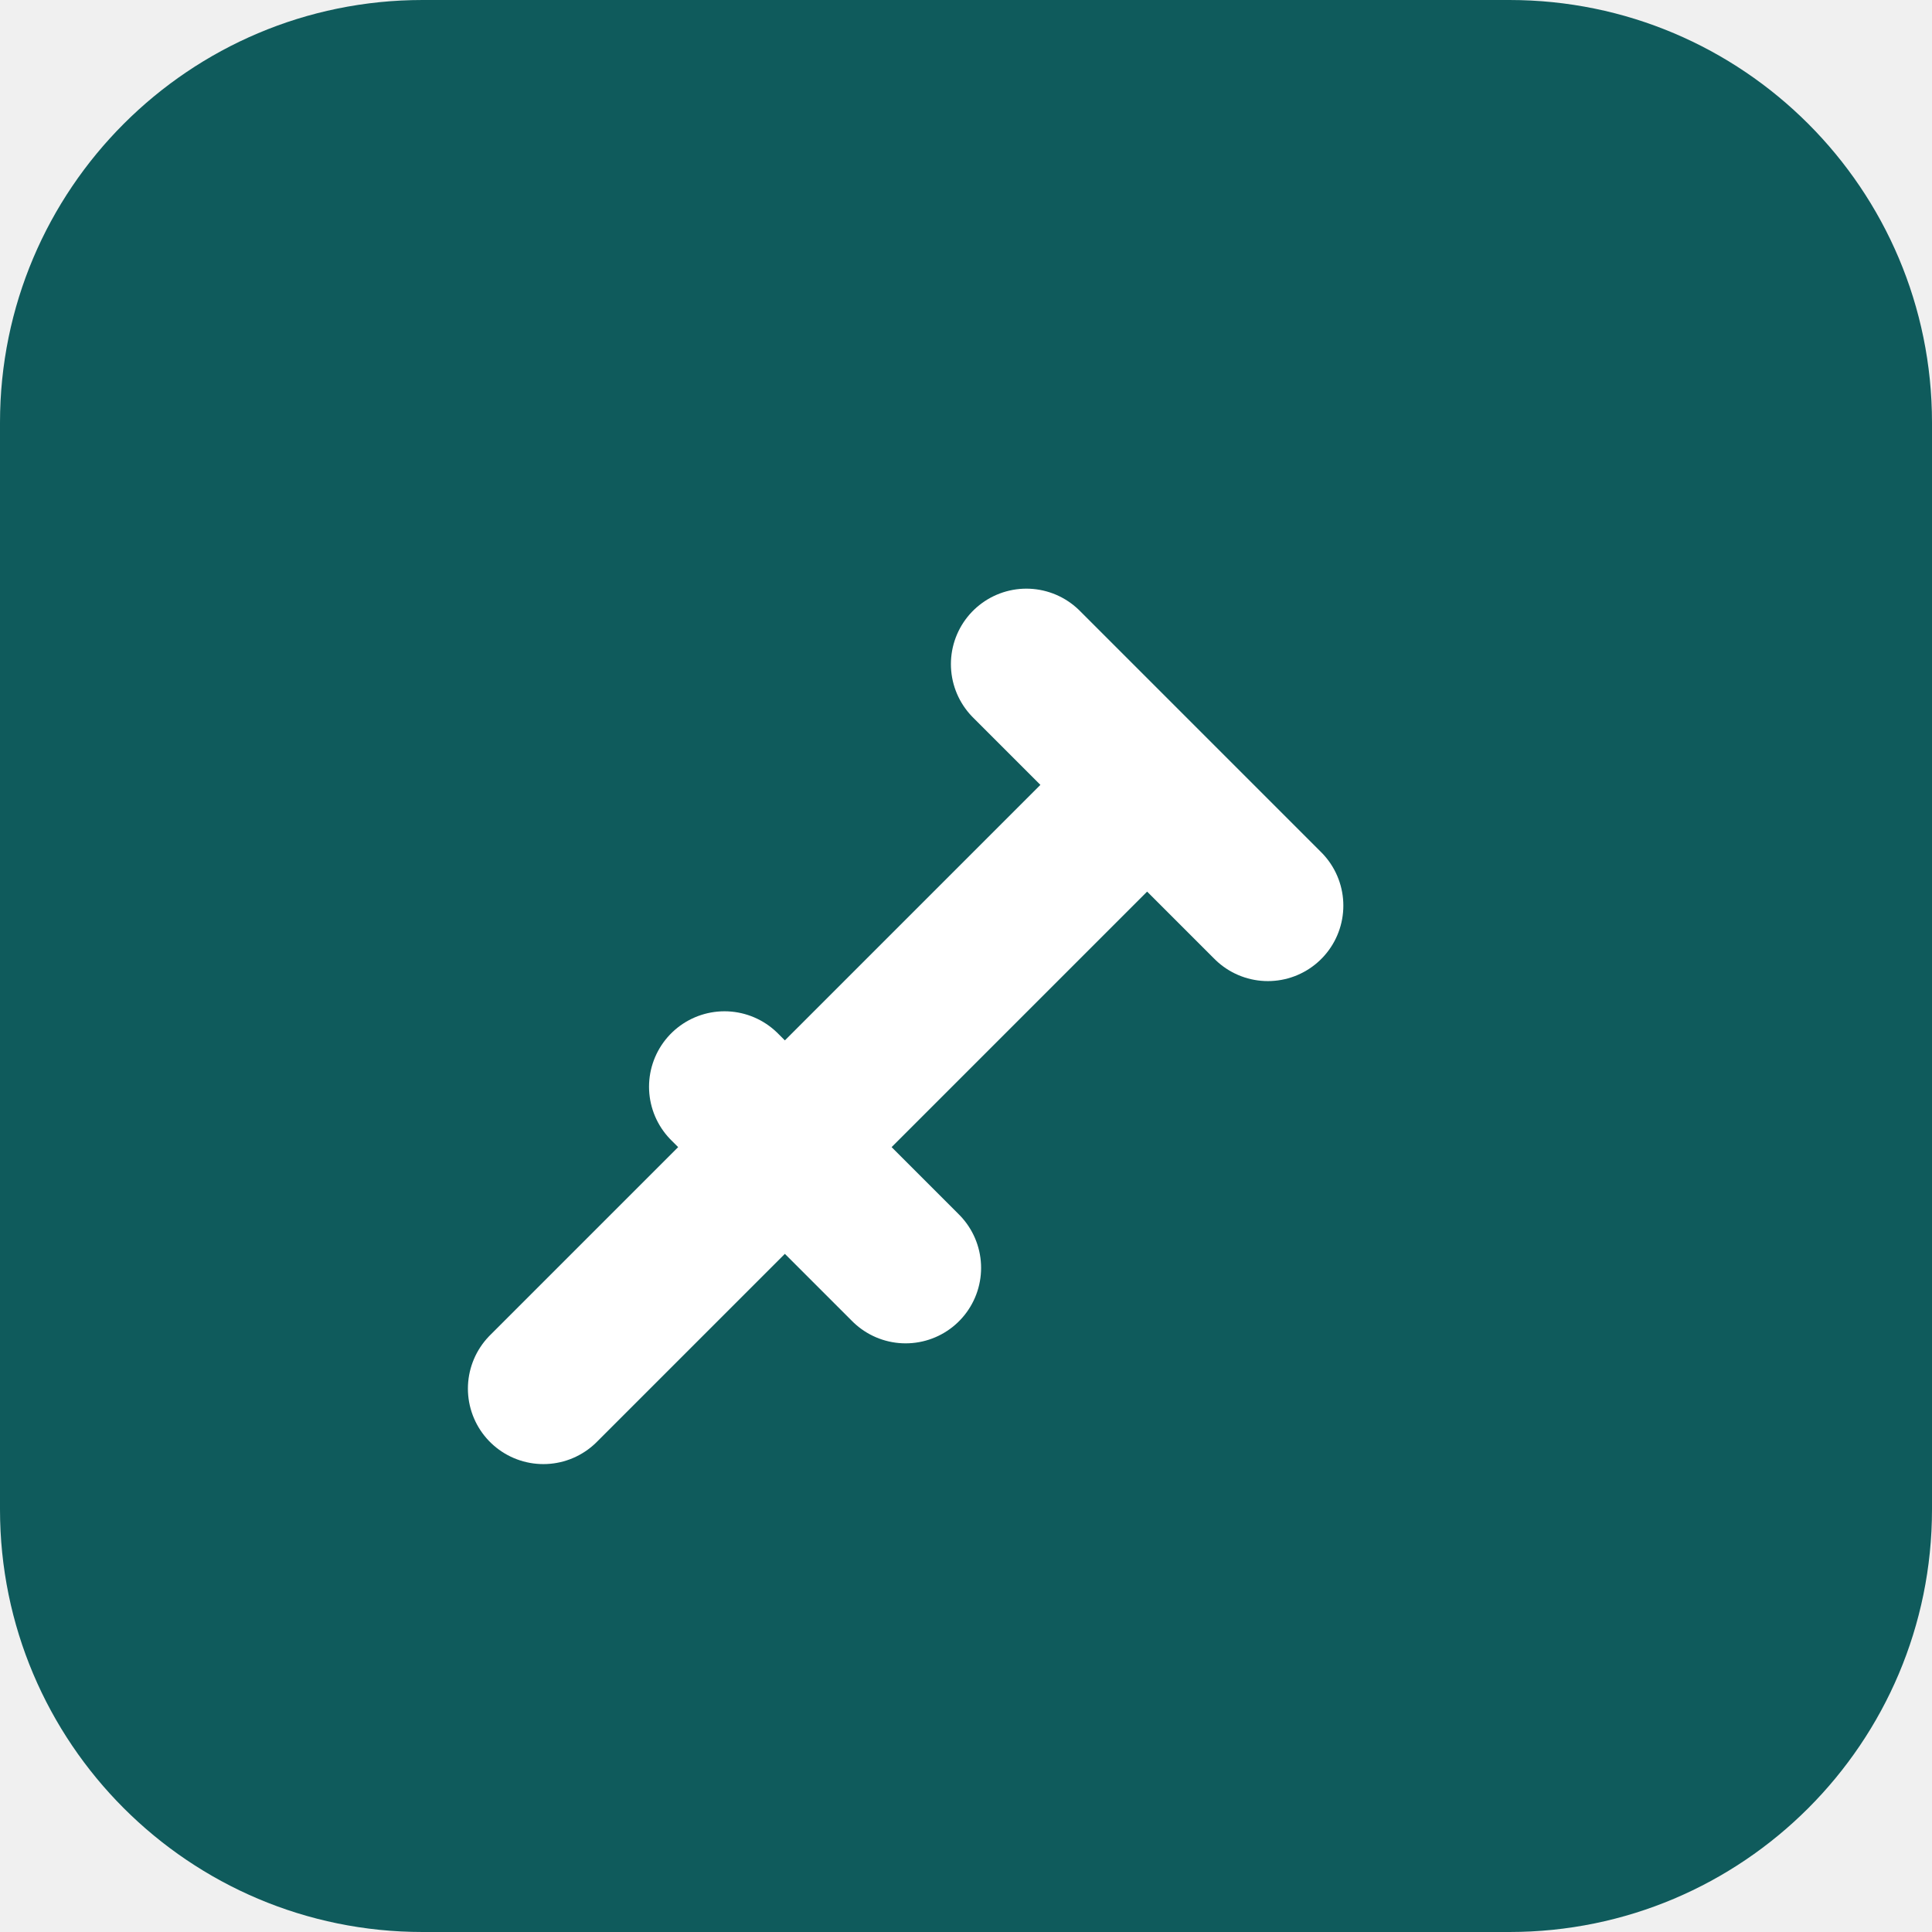
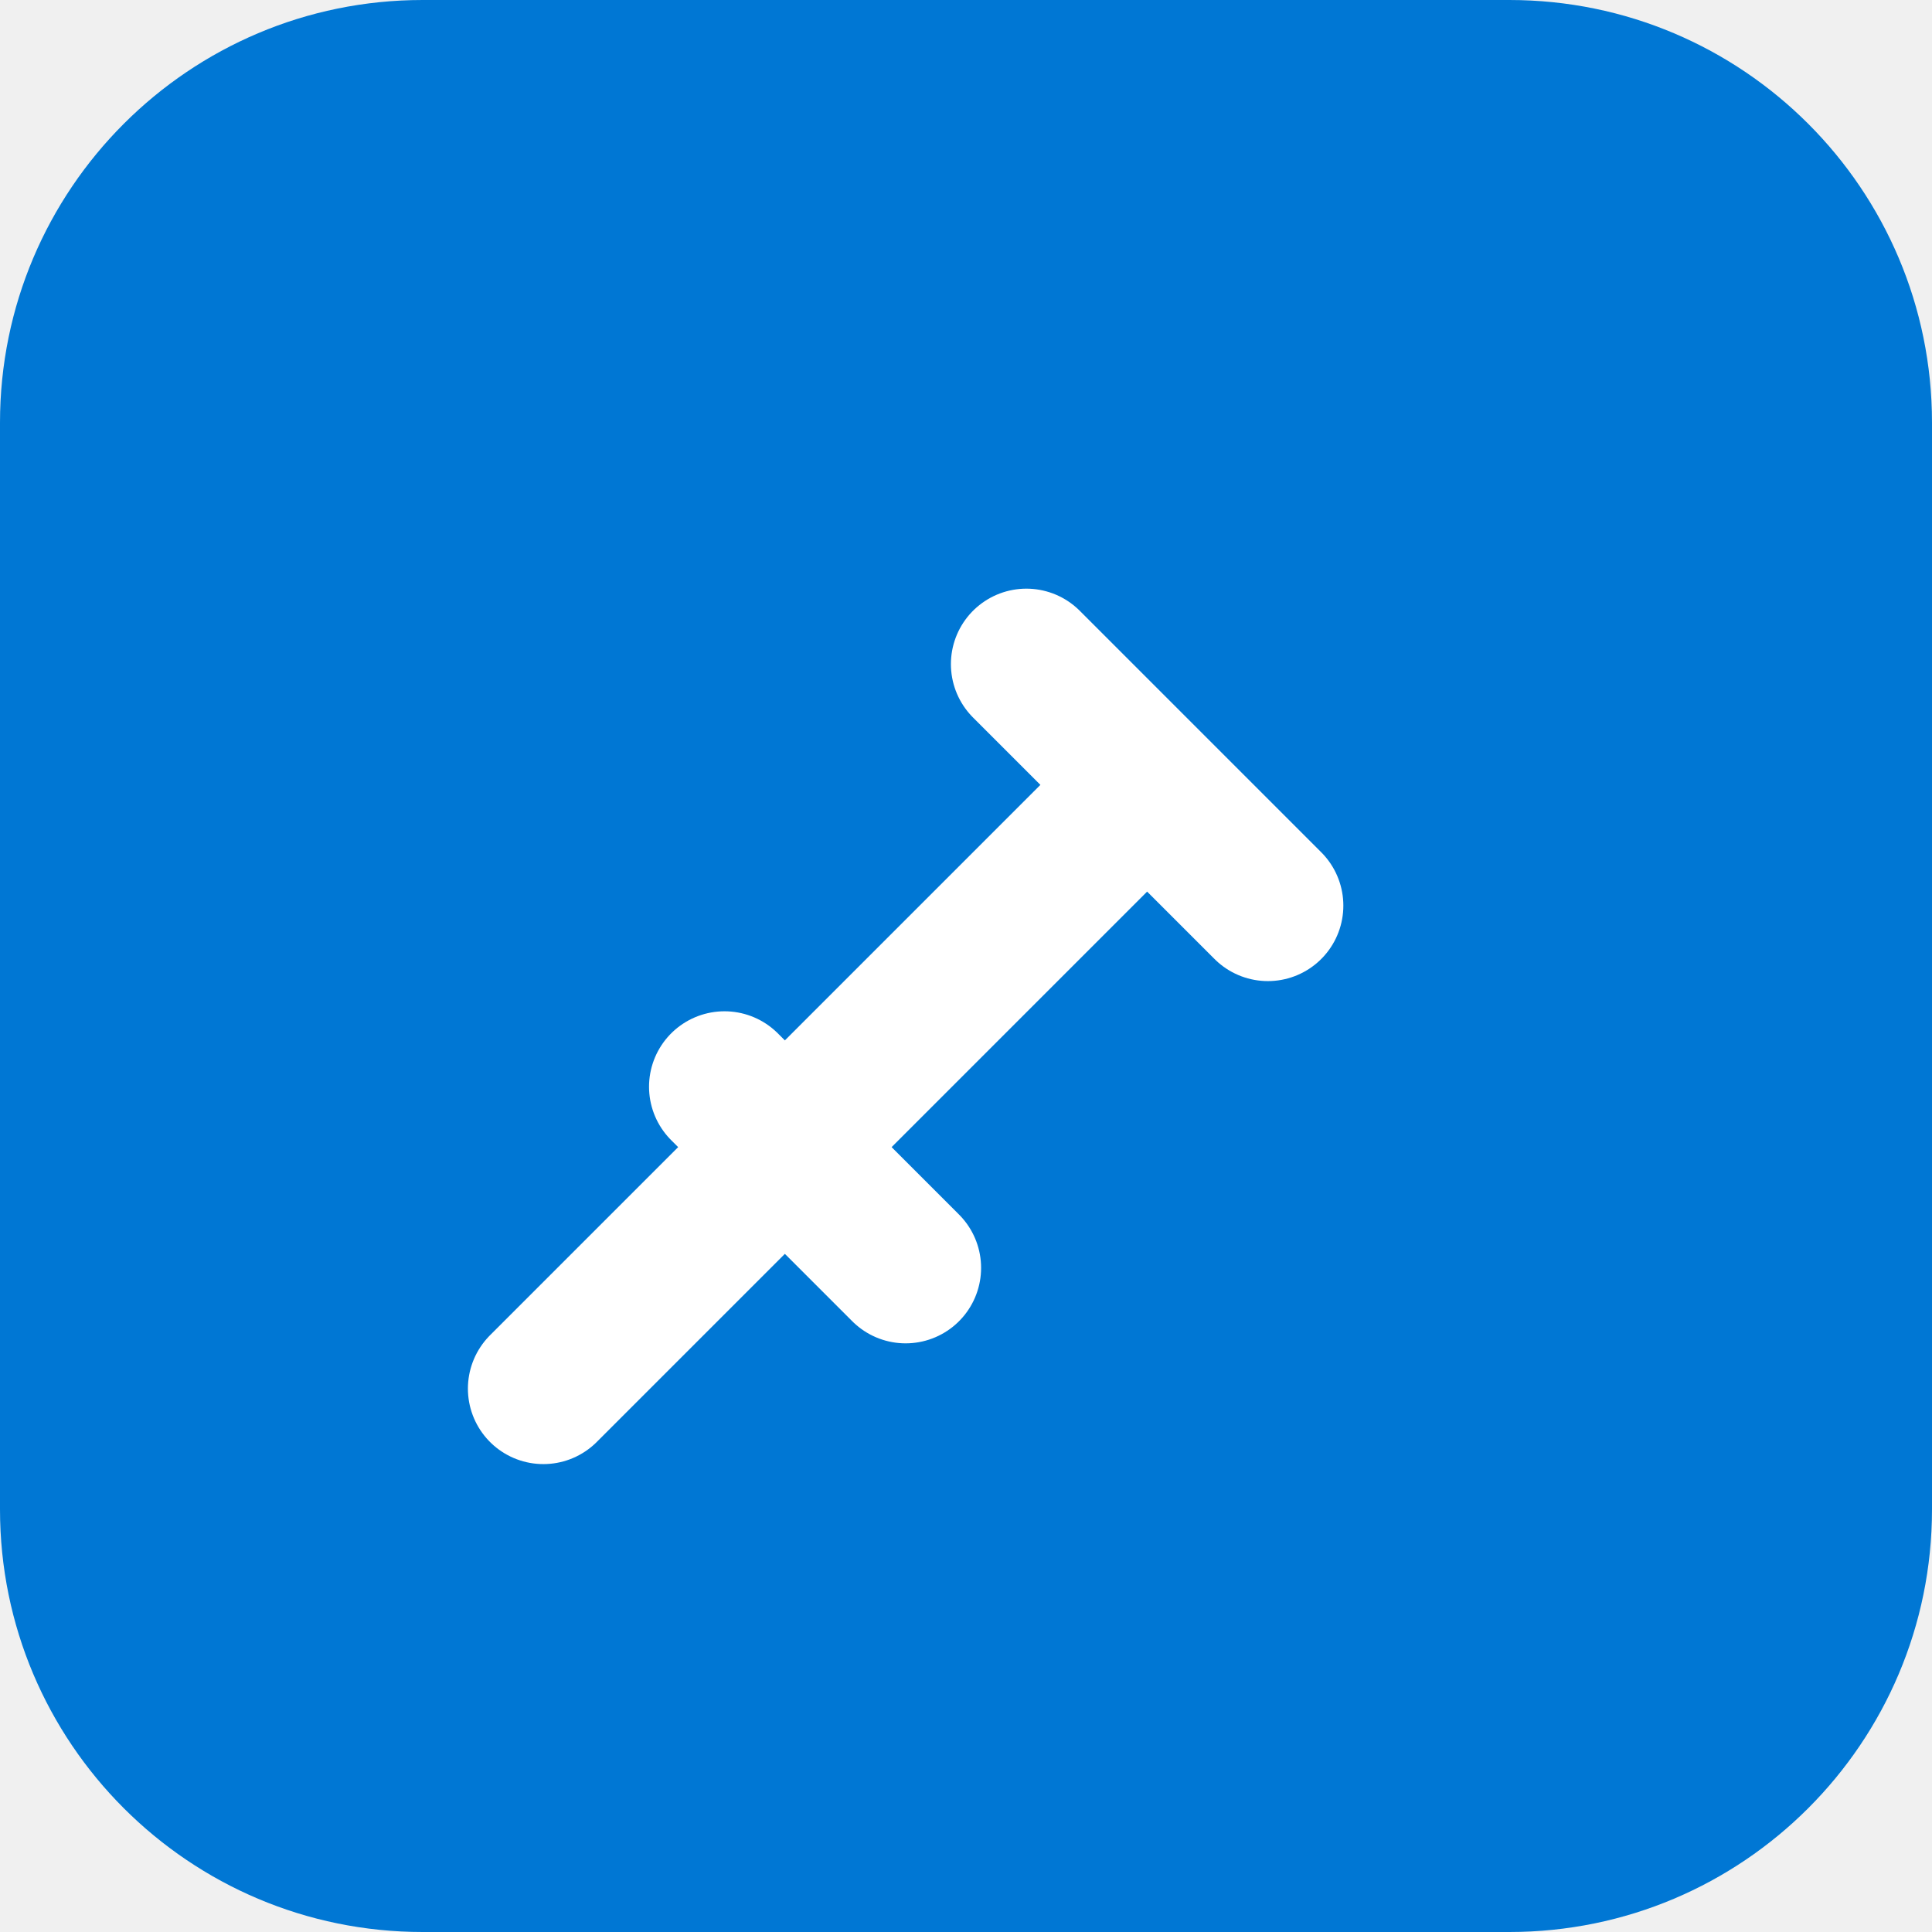
<svg xmlns="http://www.w3.org/2000/svg" viewBox="0 0 32 32" role="img" aria-label="SBI vaccine icon">
-   <rect width="32" height="32" rx="7" fill="#0F5B5C" />
+   <rect width="32" height="32" rx="7" fill="#0077D4" />
  <path d="M9 23l10-10m-2-2l4 4m-9 3l3 3" fill="none" stroke="#FFFFFF" stroke-width="2.5" stroke-linecap="round" />
</svg>
